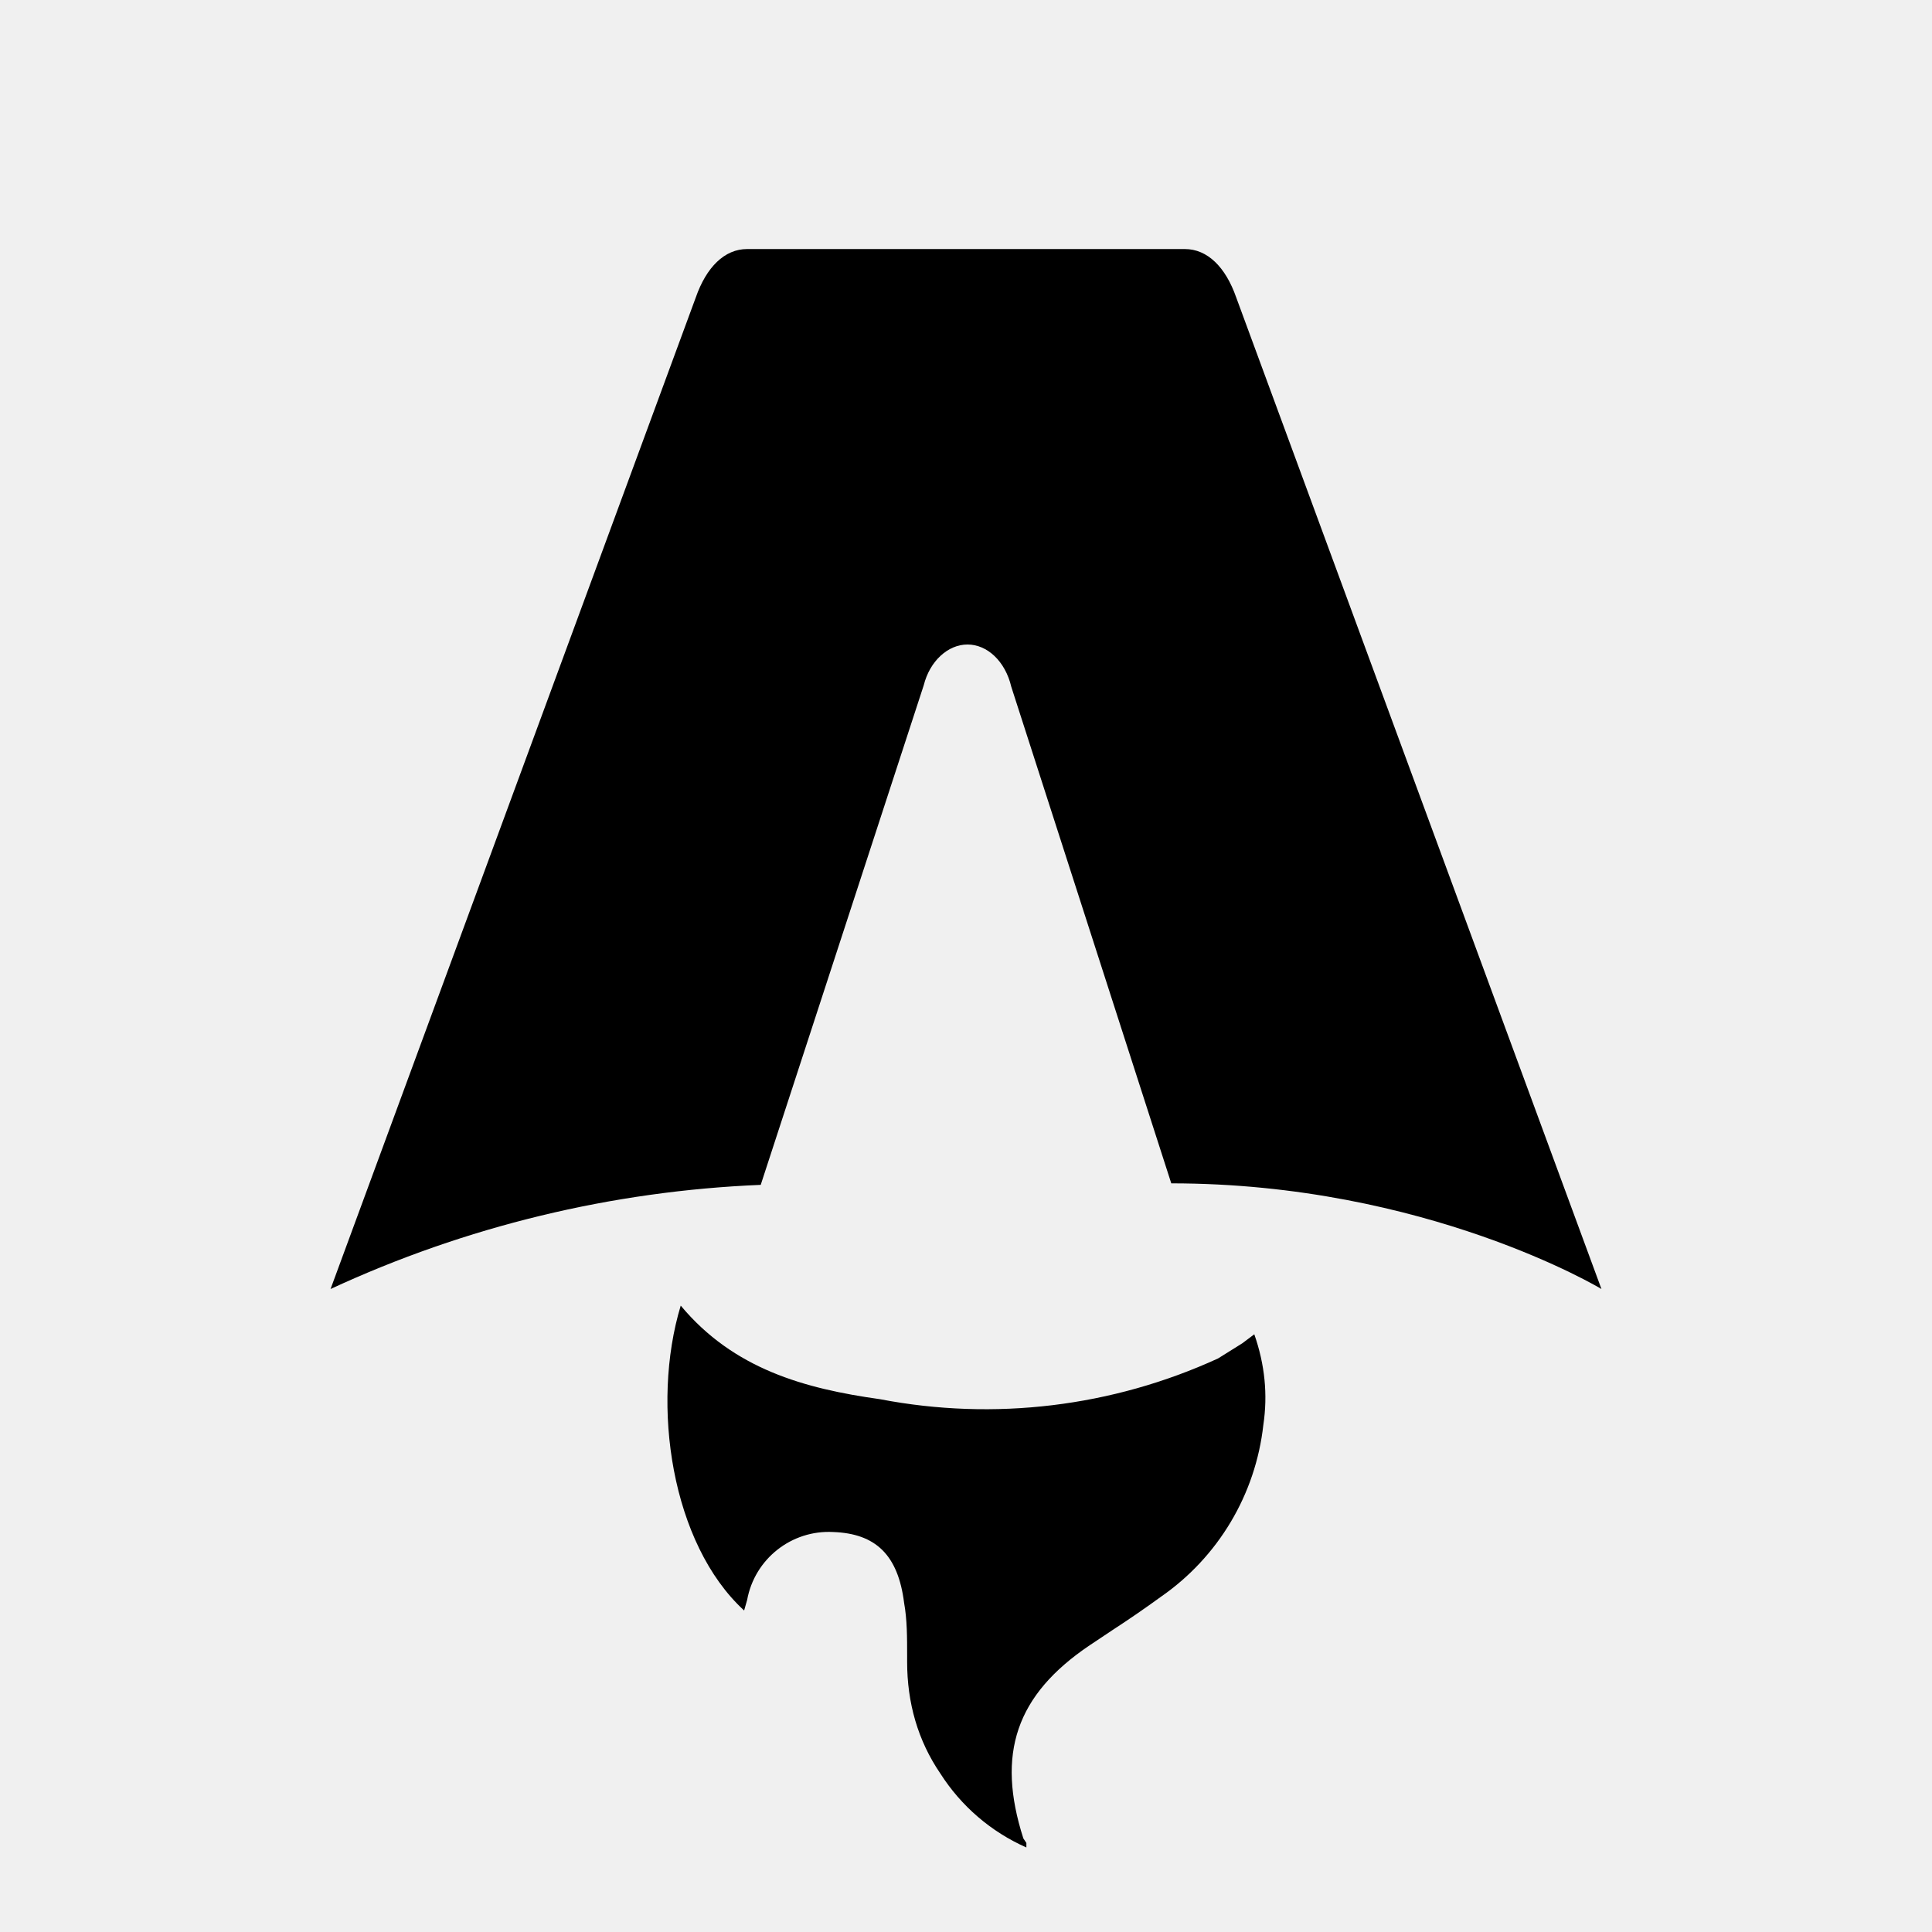
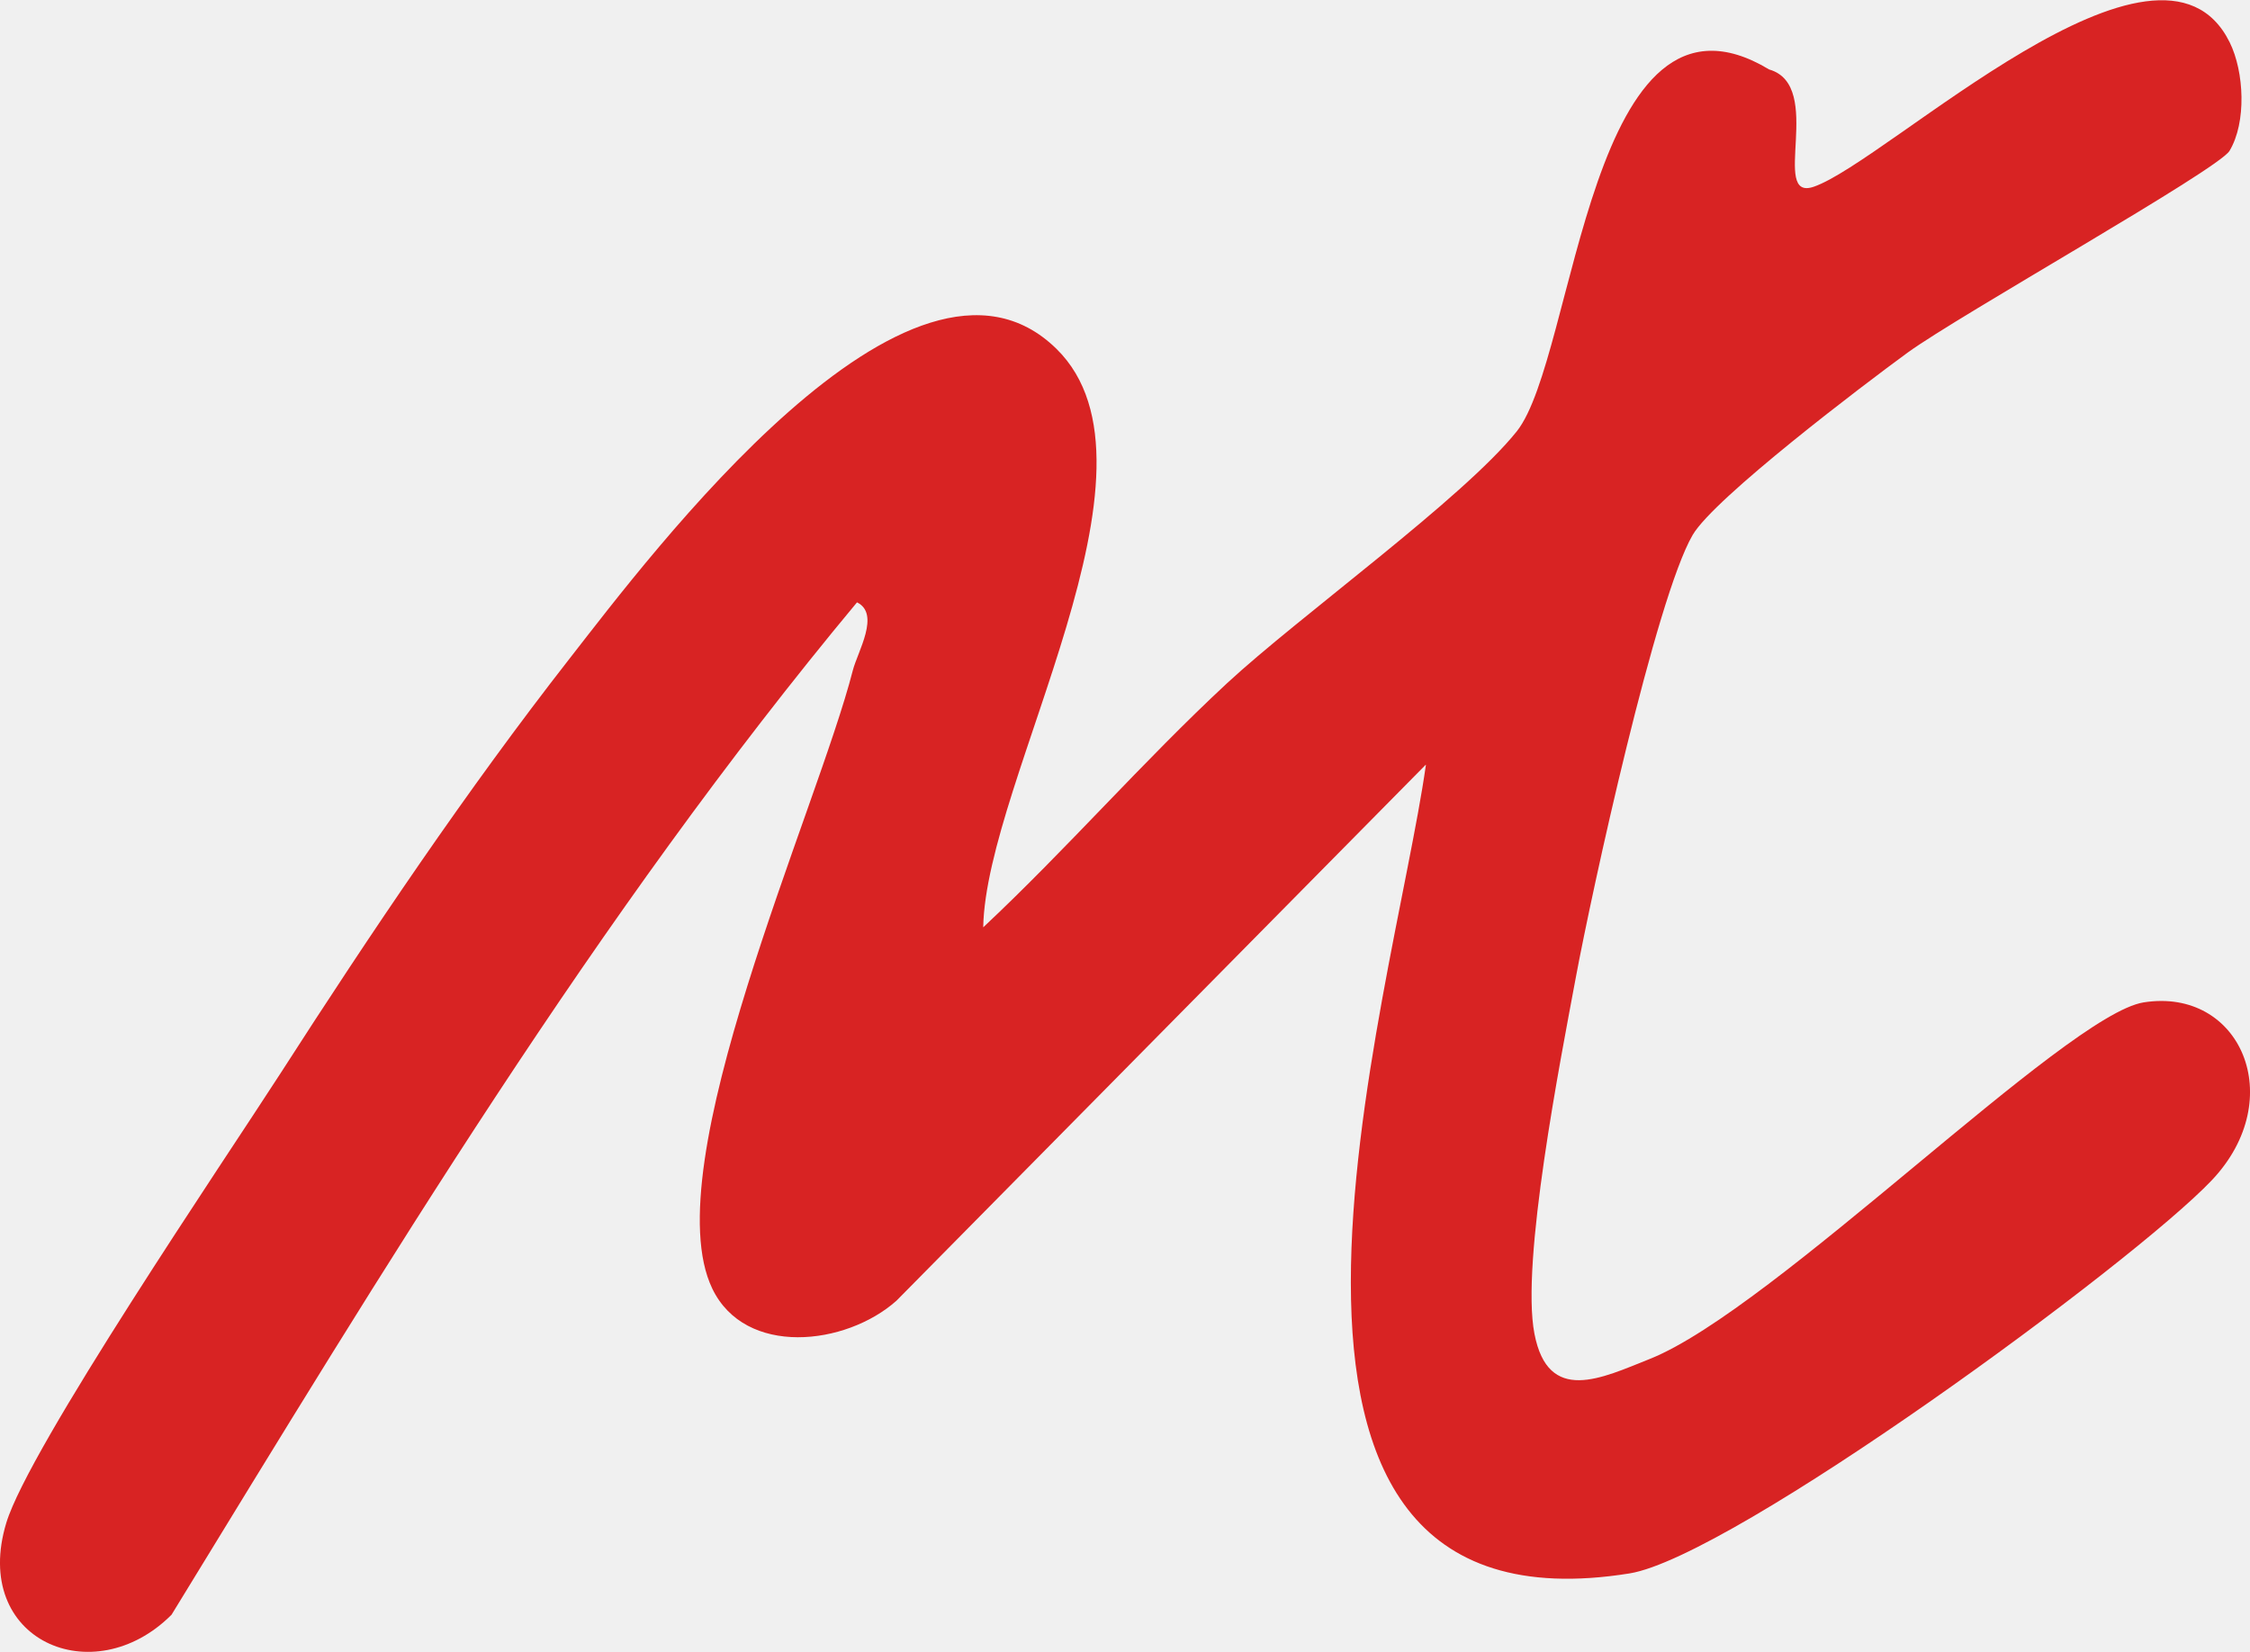
- <svg xmlns="http://www.w3.org/2000/svg" fill="none" viewBox="0 0 128 128">
-   <path d="M50.4 78.5a75.1 75.1 0 0 0-28.5 6.9l24.2-65.7c.7-2 1.9-3.2 3.4-3.2h29c1.5 0 2.7 1.2 3.4 3.2l24.2 65.7s-11.6-7-28.5-7L67 45.5c-.4-1.7-1.6-2.8-2.9-2.8-1.3 0-2.5 1.1-2.9 2.7L50.4 78.5Zm-1.1 28.2Zm-4.2-20.2c-2 6.6-.6 15.8 4.2 20.2a17.5 17.5 0 0 1 .2-.7 5.5 5.5 0 0 1 5.7-4.5c2.8.1 4.3 1.5 4.7 4.7.2 1.1.2 2.3.2 3.5v.4c0 2.7.7 5.2 2.2 7.4a13 13 0 0 0 5.7 4.9v-.3l-.2-.3c-1.8-5.6-.5-9.5 4.4-12.8l1.5-1a73 73 0 0 0 3.2-2.2 16 16 0 0 0 6.8-11.4c.3-2 .1-4-.6-6l-.8.6-1.6 1a37 37 0 0 1-22.4 2.7c-5-.7-9.7-2-13.2-6.2Z" />
-   <style>
-         path { fill: #000; }
-         @media (prefers-color-scheme: dark) {
-             path { fill: #FFF; }
-         }
+ <svg xmlns="http://www.w3.org/2000/svg" id="Capa_2" data-name="Capa 2" viewBox="0 0 128.54 94.38">
+   <defs>
+     <style>
+       .cls-1 {
+         fill: #d82323;
+       }
    </style>
+   </defs>
+   <g id="Capa_1-2" data-name="Capa 1">
+     <path class="cls-1" d="M81.45,43.7l-30.24,30.63c-2.89,2.57-8.64,3.22-10.52-.7-3.33-6.95,5.99-27.34,8.03-35.32.27-1.06,1.59-3.23.24-3.89-14.94,17.96-26.99,37.97-39.16,57.85-4.47,4.48-11.47,1.46-9.44-5.25,1.29-4.27,12.45-20.7,15.66-25.68,5.19-8.07,10.62-16.15,16.53-23.72,4.57-5.85,19.5-25.82,27.8-17.69,6.93,6.79-4.03,24.59-4.18,33.06,4.78-4.48,9.12-9.48,13.92-13.94,4.12-3.82,13.5-10.57,16.56-14.4,3.39-4.25,4.12-26.88,14.42-20.68,3.22.92,0,7.58,2.55,6.7,4.22-1.45,19.75-16.37,23.76-8.25.83,1.68.97,4.57-.01,6.2-.65,1.08-15.45,9.39-18.39,11.53-2.52,1.84-11.06,8.32-12.28,10.42-2.1,3.6-5.75,20.31-6.68,25.31-.87,4.68-3.15,16.25-2.36,20.33.78,4.07,3.84,2.54,6.6,1.44,7.11-2.84,23.73-19.65,28.2-20.37,5.52-.88,8.32,5.49,3.9,10.16-4.51,4.76-27.41,21.53-33.27,22.47-25.07,4.02-13.5-32.93-11.63-46.2Z" />
+   </g>
</svg>
